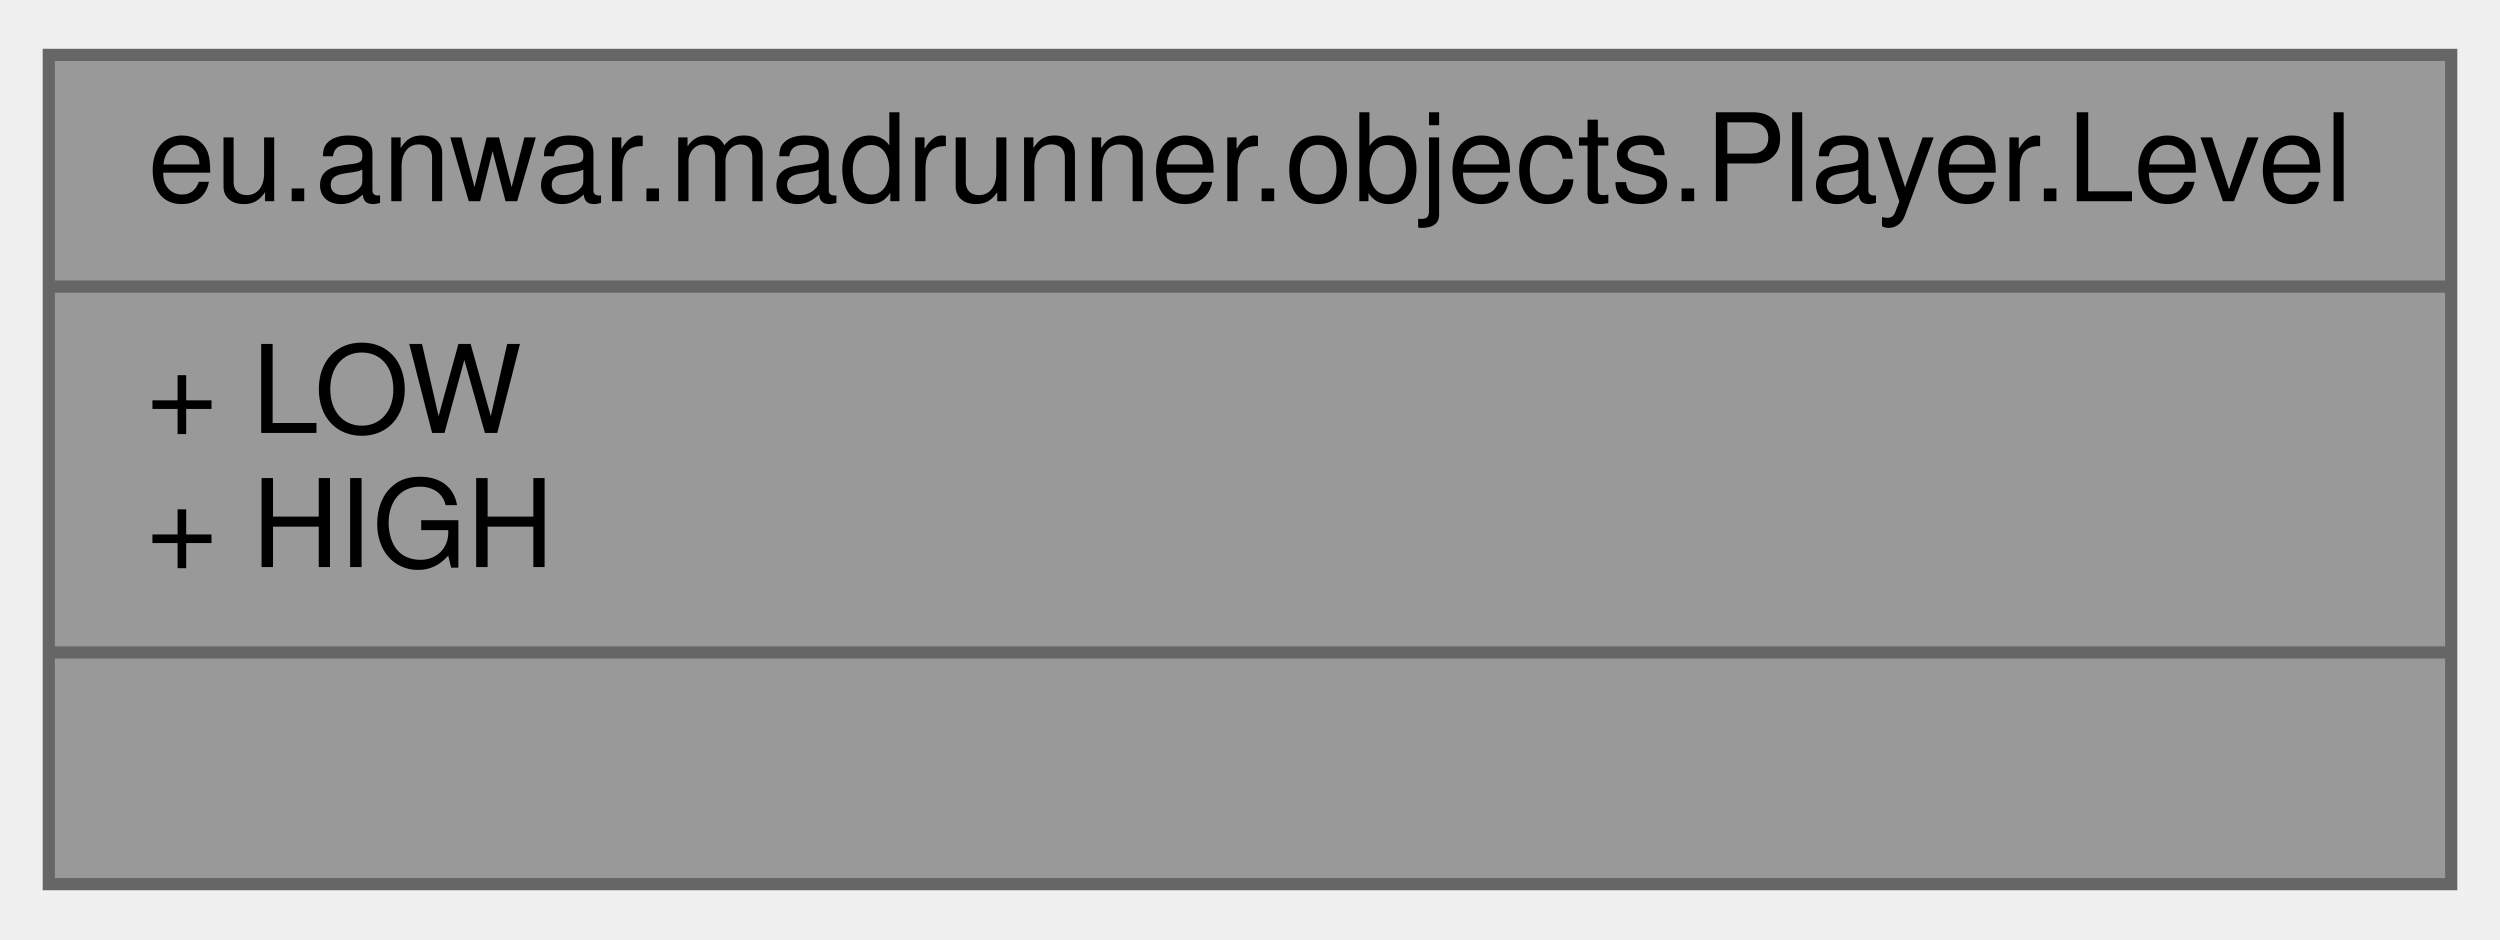
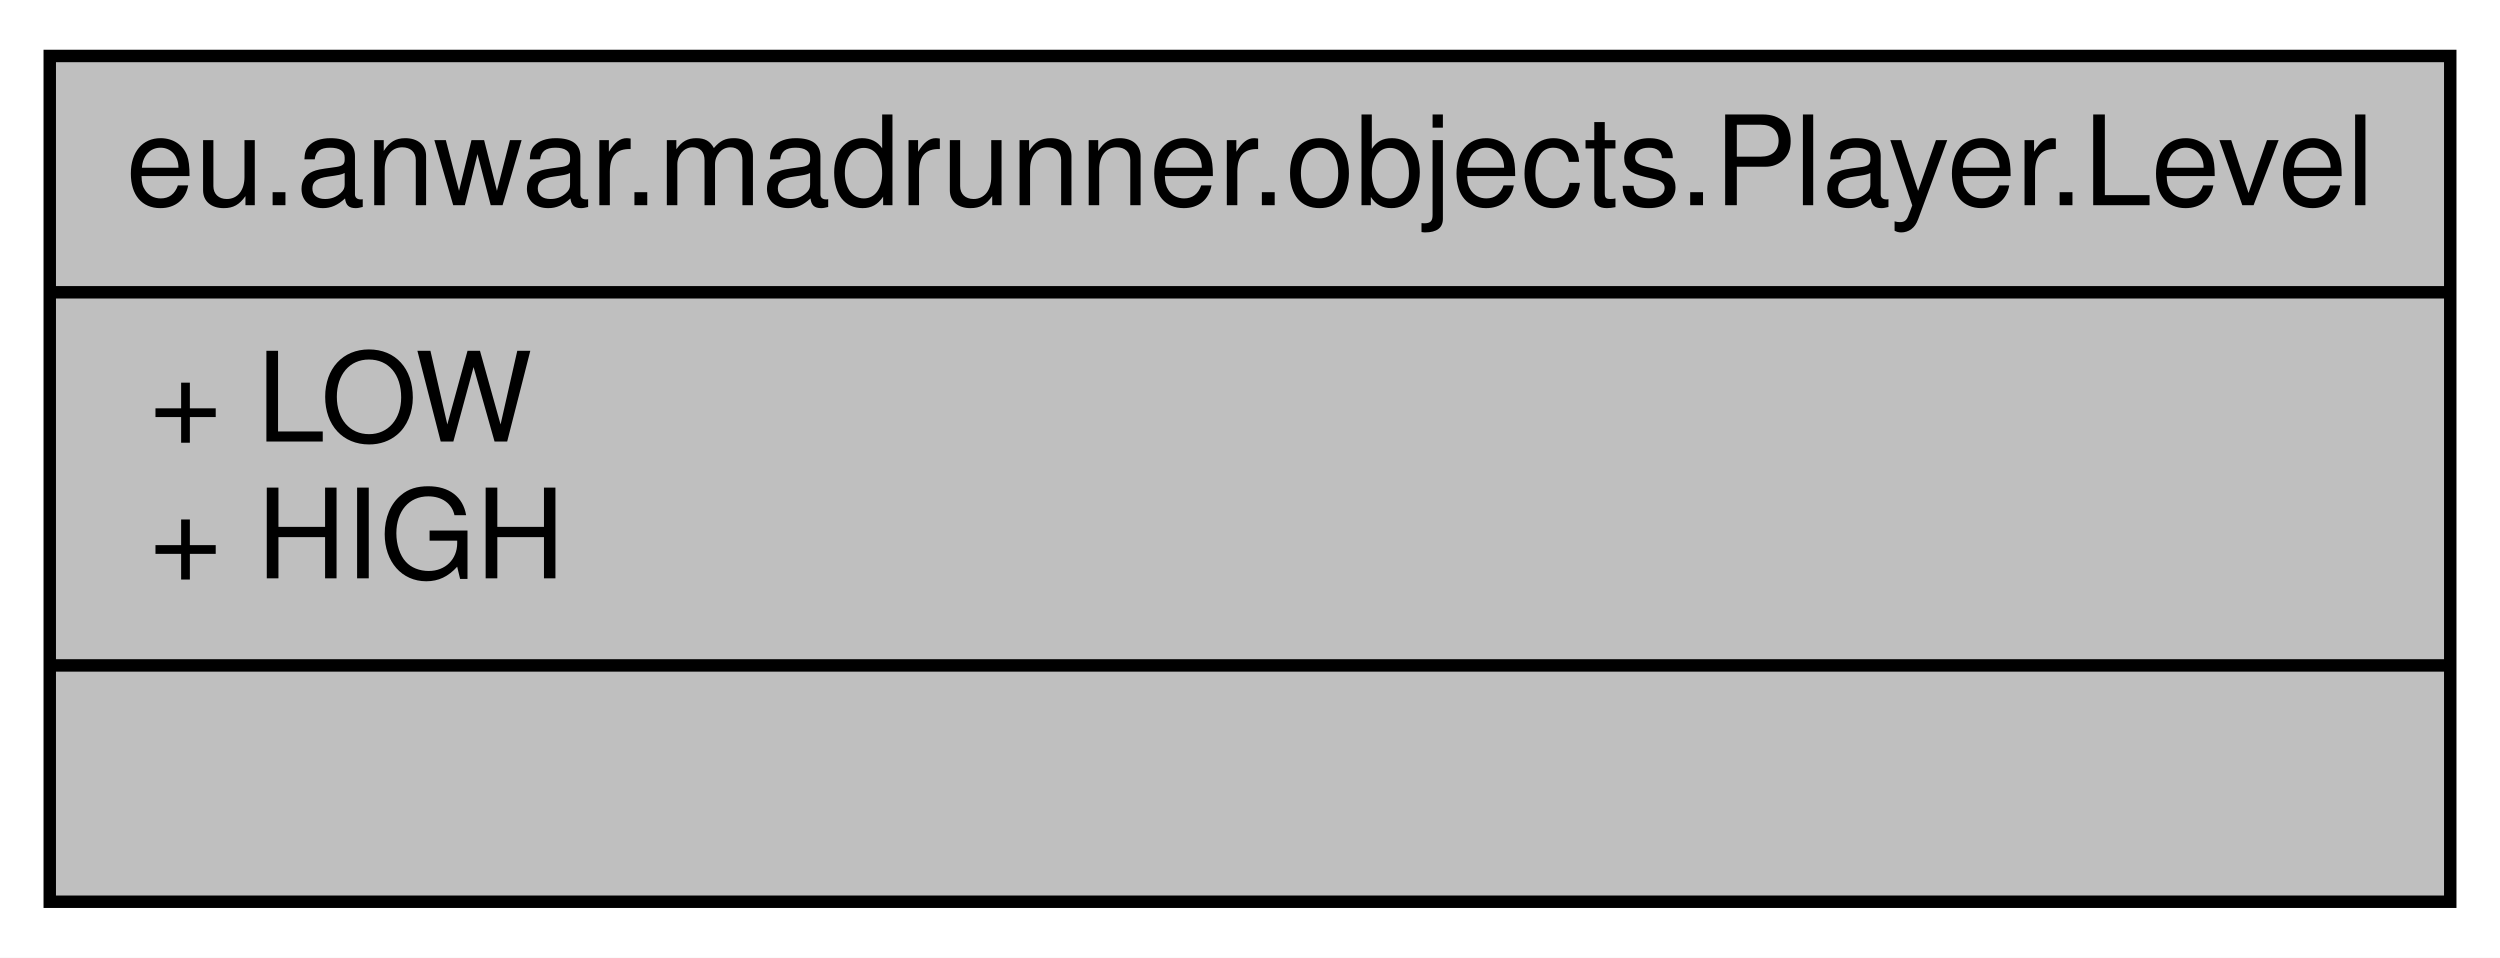
- <svg xmlns="http://www.w3.org/2000/svg" xmlns:xlink="http://www.w3.org/1999/xlink" width="205pt" height="77pt" viewBox="0.00 0.00 205.00 77.00">
+ <svg xmlns="http://www.w3.org/2000/svg" xmlns:xlink="http://www.w3.org/1999/xlink" width="201pt" height="77pt" viewBox="0.00 0.00 201.00 77.00">
  <g id="graph0" class="graph" transform="scale(1 1) rotate(0) translate(4 73)">
+     <polygon fill="white" stroke="transparent" points="-4,4 -4,-73 197,-73 197,4 -4,4" />
    <g id="node1" class="node">
      <g id="a_node1">
        <a xlink:title=" ">
-           <polygon fill="#999999" stroke="#666666" points="0,-0.5 0,-68.5 197,-68.5 197,-0.5 0,-0.5" />
-           <text text-anchor="middle" x="98.5" y="-56.5" font-family="Helvetica,sans-Serif" font-size="10.00">eu.anwar.madrunner.objects.Player.Level</text>
-           <polyline fill="none" stroke="#666666" points="0,-49.5 197,-49.5" />
+           <polygon fill="#bfbfbf" stroke="black" points="0,-0.5 0,-68.5 193,-68.5 193,-0.5 0,-0.5" />
+           <text text-anchor="middle" x="96.5" y="-56.5" font-family="Helvetica,sans-Serif" font-size="10.00">eu.anwar.madrunner.objects.Player.Level</text>
+           <polyline fill="none" stroke="black" points="0,-49.5 193,-49.5 " />
          <text text-anchor="start" x="8" y="-37.5" font-family="Helvetica,sans-Serif" font-size="10.00">+ LOW</text>
          <text text-anchor="start" x="8" y="-26.5" font-family="Helvetica,sans-Serif" font-size="10.00">+ HIGH</text>
-           <polyline fill="none" stroke="#666666" points="0,-19.5 197,-19.5" />
-           <text text-anchor="middle" x="98.5" y="-7.5" font-family="Helvetica,sans-Serif" font-size="10.00"> </text>
+           <polyline fill="none" stroke="black" points="0,-19.5 193,-19.5 " />
+           <text text-anchor="middle" x="96.5" y="-7.5" font-family="Helvetica,sans-Serif" font-size="10.00"> </text>
        </a>
      </g>
    </g>
  </g>
</svg>
